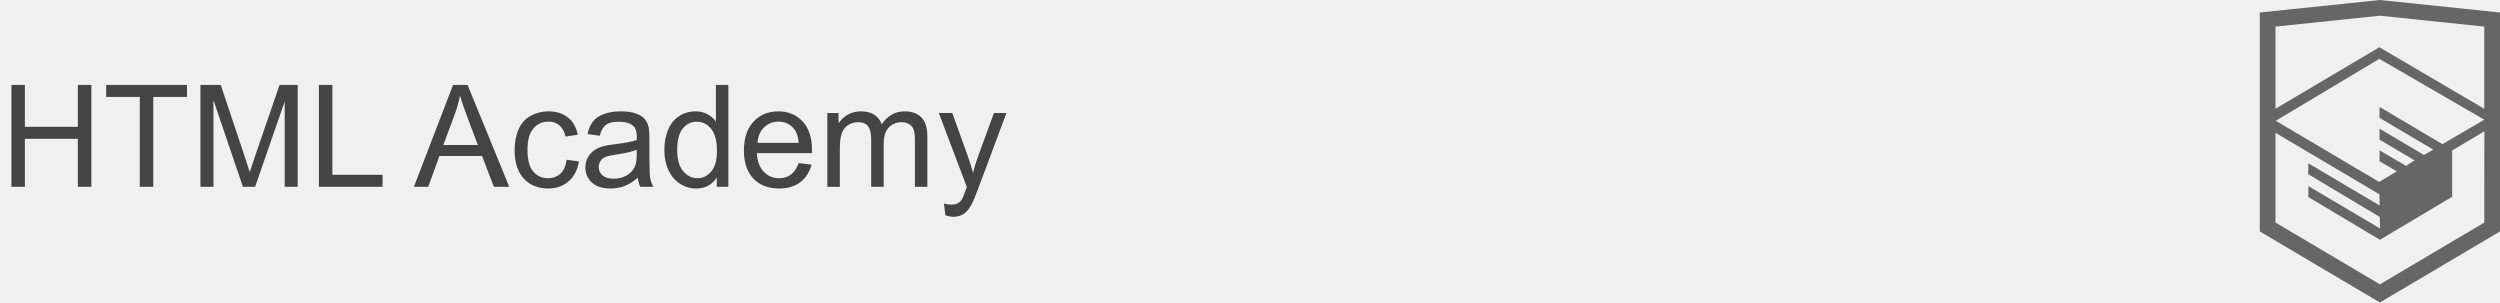
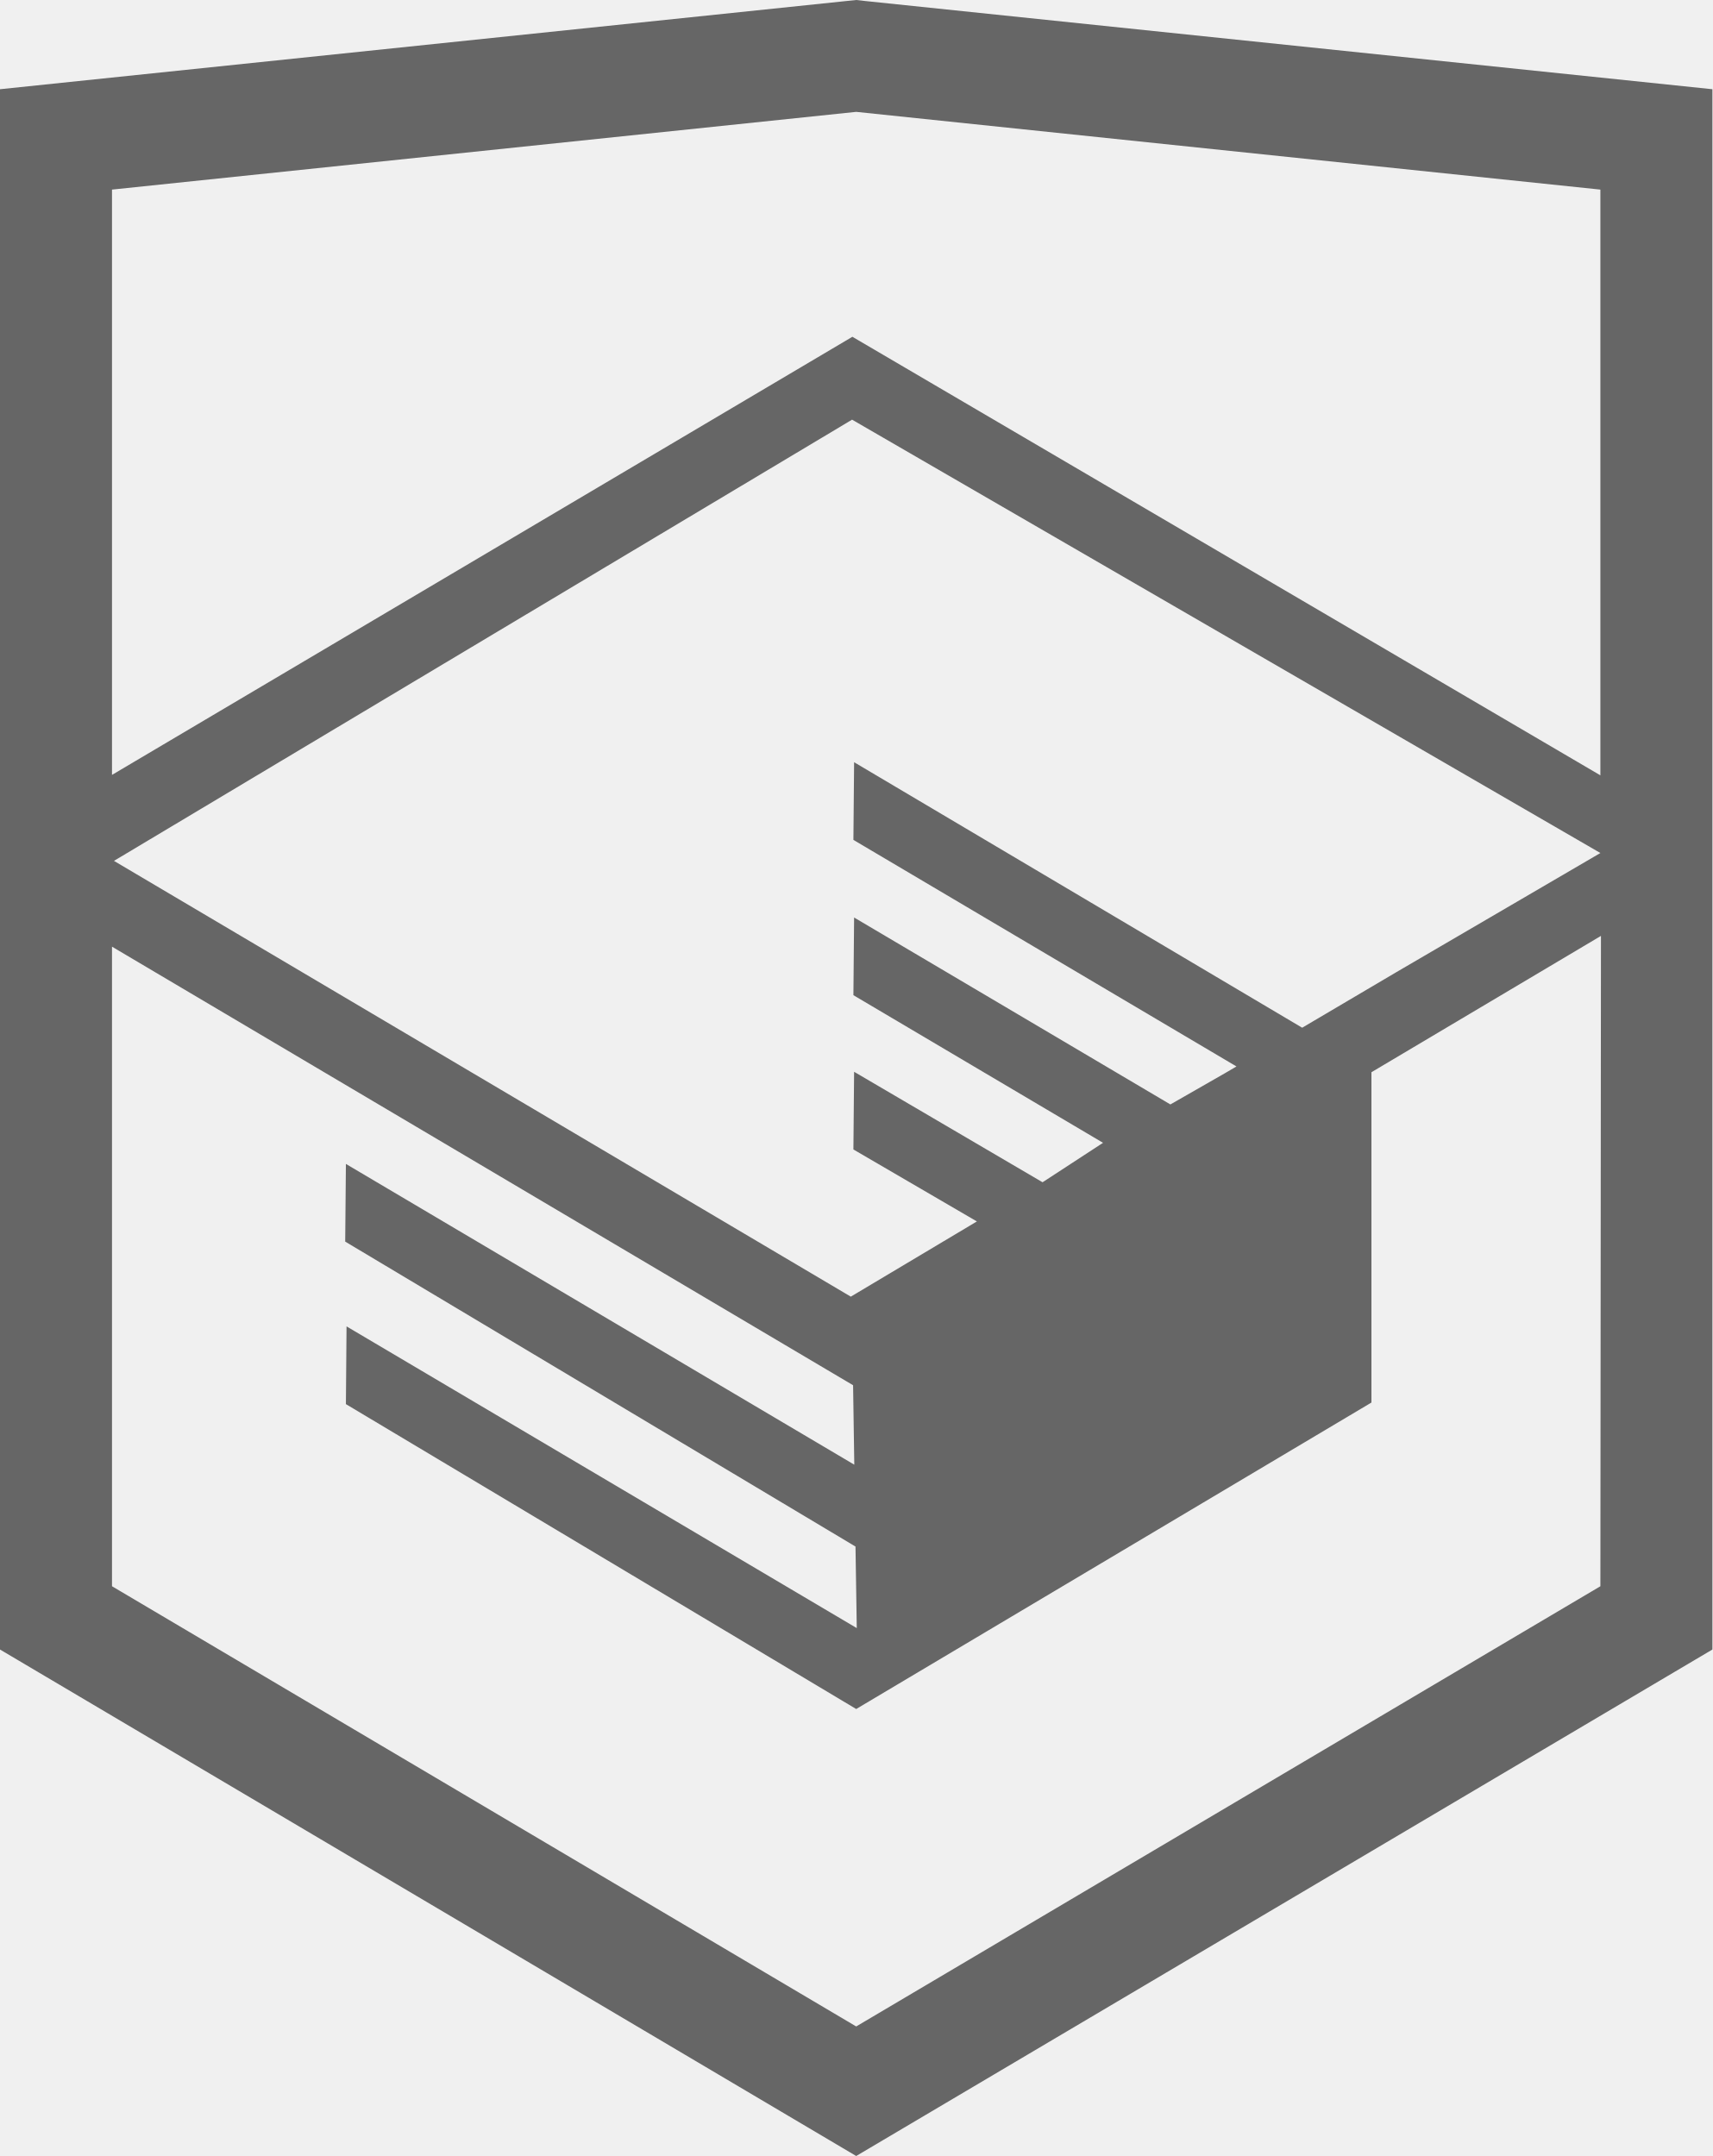
- <svg xmlns="http://www.w3.org/2000/svg" width="281" height="34" viewBox="0 0 281 34" fill="none">
-   <path d="M1.281 21V9.547H2.797V14.25H8.75V9.547H10.266V21H8.75V15.602H2.797V21H1.281ZM15.711 21V10.898H11.938V9.547H21.016V10.898H17.227V21H15.711ZM22.531 21V9.547H24.812L27.523 17.656C27.773 18.412 27.956 18.977 28.07 19.352C28.201 18.935 28.404 18.323 28.68 17.516L31.422 9.547H33.461V21H32V11.414L28.672 21H27.305L23.992 11.25V21H22.531ZM35.844 21V9.547H37.359V19.648H43V21H35.844ZM46.523 21L50.922 9.547H52.555L57.242 21H55.516L54.18 17.531H49.391L48.133 21H46.523ZM49.828 16.297H53.711L52.516 13.125C52.151 12.162 51.88 11.37 51.703 10.75C51.557 11.484 51.352 12.213 51.086 12.938L49.828 16.297ZM63.688 17.961L65.07 18.141C64.919 19.094 64.531 19.841 63.906 20.383C63.286 20.919 62.523 21.188 61.617 21.188C60.482 21.188 59.568 20.818 58.875 20.078C58.188 19.333 57.844 18.268 57.844 16.883C57.844 15.987 57.992 15.203 58.289 14.531C58.586 13.859 59.036 13.357 59.641 13.023C60.25 12.685 60.911 12.516 61.625 12.516C62.526 12.516 63.263 12.745 63.836 13.203C64.409 13.656 64.776 14.302 64.938 15.141L63.57 15.352C63.44 14.794 63.208 14.375 62.875 14.094C62.547 13.812 62.148 13.672 61.68 13.672C60.971 13.672 60.396 13.927 59.953 14.438C59.51 14.943 59.289 15.745 59.289 16.844C59.289 17.958 59.503 18.768 59.93 19.273C60.357 19.779 60.914 20.031 61.602 20.031C62.154 20.031 62.615 19.862 62.984 19.523C63.354 19.185 63.589 18.664 63.688 17.961ZM71.688 19.977C71.167 20.419 70.664 20.732 70.18 20.914C69.701 21.096 69.185 21.188 68.633 21.188C67.721 21.188 67.021 20.966 66.531 20.523C66.042 20.076 65.797 19.505 65.797 18.812C65.797 18.406 65.888 18.037 66.07 17.703C66.258 17.365 66.5 17.094 66.797 16.891C67.099 16.688 67.438 16.534 67.812 16.43C68.088 16.357 68.505 16.287 69.062 16.219C70.198 16.083 71.034 15.922 71.57 15.734C71.576 15.542 71.578 15.419 71.578 15.367C71.578 14.794 71.445 14.391 71.18 14.156C70.82 13.838 70.287 13.68 69.578 13.68C68.917 13.68 68.427 13.797 68.109 14.031C67.797 14.26 67.565 14.669 67.414 15.258L66.039 15.07C66.164 14.482 66.37 14.008 66.656 13.648C66.943 13.284 67.357 13.005 67.898 12.812C68.44 12.615 69.068 12.516 69.781 12.516C70.49 12.516 71.065 12.599 71.508 12.766C71.951 12.932 72.276 13.143 72.484 13.398C72.693 13.648 72.838 13.966 72.922 14.352C72.969 14.591 72.992 15.023 72.992 15.648V17.523C72.992 18.831 73.021 19.659 73.078 20.008C73.141 20.352 73.26 20.682 73.438 21H71.969C71.823 20.708 71.729 20.367 71.688 19.977ZM71.57 16.836C71.06 17.044 70.294 17.221 69.273 17.367C68.695 17.451 68.287 17.544 68.047 17.648C67.807 17.753 67.622 17.906 67.492 18.109C67.362 18.307 67.297 18.529 67.297 18.773C67.297 19.148 67.438 19.461 67.719 19.711C68.005 19.961 68.422 20.086 68.969 20.086C69.51 20.086 69.992 19.969 70.414 19.734C70.836 19.495 71.146 19.169 71.344 18.758C71.495 18.44 71.57 17.971 71.57 17.352V16.836ZM80.562 21V19.953C80.037 20.776 79.263 21.188 78.242 21.188C77.581 21.188 76.971 21.005 76.414 20.641C75.862 20.276 75.432 19.768 75.125 19.117C74.823 18.461 74.672 17.708 74.672 16.859C74.672 16.031 74.81 15.281 75.086 14.609C75.362 13.932 75.776 13.414 76.328 13.055C76.88 12.695 77.497 12.516 78.18 12.516C78.68 12.516 79.125 12.622 79.516 12.836C79.906 13.044 80.224 13.318 80.469 13.656V9.547H81.867V21H80.562ZM76.117 16.859C76.117 17.922 76.341 18.716 76.789 19.242C77.237 19.768 77.766 20.031 78.375 20.031C78.99 20.031 79.51 19.781 79.938 19.281C80.37 18.776 80.586 18.008 80.586 16.977C80.586 15.841 80.367 15.008 79.93 14.477C79.492 13.945 78.953 13.68 78.312 13.68C77.688 13.68 77.164 13.935 76.742 14.445C76.326 14.956 76.117 15.76 76.117 16.859ZM89.766 18.328L91.219 18.508C90.99 19.357 90.565 20.016 89.945 20.484C89.326 20.953 88.534 21.188 87.57 21.188C86.357 21.188 85.393 20.815 84.68 20.07C83.971 19.32 83.617 18.271 83.617 16.922C83.617 15.526 83.977 14.443 84.695 13.672C85.414 12.901 86.346 12.516 87.492 12.516C88.602 12.516 89.508 12.893 90.211 13.648C90.914 14.404 91.266 15.466 91.266 16.836C91.266 16.919 91.263 17.044 91.258 17.211H85.07C85.122 18.122 85.38 18.82 85.844 19.305C86.307 19.789 86.885 20.031 87.578 20.031C88.094 20.031 88.534 19.896 88.898 19.625C89.263 19.354 89.552 18.922 89.766 18.328ZM85.148 16.055H89.781C89.719 15.357 89.542 14.833 89.25 14.484C88.802 13.943 88.221 13.672 87.508 13.672C86.862 13.672 86.318 13.888 85.875 14.32C85.438 14.753 85.195 15.331 85.148 16.055ZM92.992 21V12.703H94.25V13.867C94.51 13.461 94.857 13.135 95.289 12.891C95.721 12.641 96.213 12.516 96.766 12.516C97.38 12.516 97.883 12.643 98.273 12.898C98.669 13.154 98.948 13.51 99.109 13.969C99.766 13 100.62 12.516 101.672 12.516C102.495 12.516 103.128 12.745 103.57 13.203C104.013 13.656 104.234 14.357 104.234 15.305V21H102.836V15.773C102.836 15.211 102.789 14.807 102.695 14.562C102.607 14.312 102.443 14.112 102.203 13.961C101.964 13.81 101.682 13.734 101.359 13.734C100.776 13.734 100.292 13.93 99.906 14.32C99.521 14.706 99.328 15.325 99.328 16.18V21H97.922V15.609C97.922 14.984 97.807 14.516 97.578 14.203C97.349 13.891 96.974 13.734 96.453 13.734C96.057 13.734 95.69 13.838 95.352 14.047C95.018 14.255 94.776 14.56 94.625 14.961C94.474 15.362 94.398 15.94 94.398 16.695V21H92.992ZM106.258 24.195L106.102 22.875C106.409 22.958 106.677 23 106.906 23C107.219 23 107.469 22.948 107.656 22.844C107.844 22.74 107.997 22.594 108.117 22.406C108.206 22.266 108.349 21.917 108.547 21.359C108.573 21.281 108.615 21.167 108.672 21.016L105.523 12.703H107.039L108.766 17.508C108.99 18.117 109.19 18.758 109.367 19.43C109.529 18.784 109.721 18.154 109.945 17.539L111.719 12.703H113.125L109.969 21.141C109.63 22.052 109.367 22.68 109.18 23.023C108.93 23.487 108.643 23.826 108.32 24.039C107.997 24.258 107.612 24.367 107.164 24.367C106.893 24.367 106.591 24.31 106.258 24.195Z" fill="#444444" />
-   <g clip-path="url(#clip0_95_334)">
-     <path d="M267.643 0.016L267.5 0L254 1.407V26.013L267.5 34L281 26.013V1.407L267.643 0.016ZM279.234 25.015L267.5 31.957L255.766 25.015V14.929L267.451 21.845L267.47 23.098L259.454 18.355L259.443 19.58L267.489 24.389L267.509 25.675L259.464 20.917L259.454 22.143L267.5 26.951L275.624 22.118V20.893V16.909L279.243 14.759L279.234 25.015ZM279.234 13.452L276.015 15.332L274.533 16.207L267.467 12.02L267.456 13.245L273.496 16.818L273.443 16.849L273.313 16.925L272.454 17.417L267.467 14.469L267.456 15.694L271.392 18.022L270.459 18.631L270.438 18.644L267.467 16.902L267.456 18.127L269.403 19.262L267.416 20.448L255.797 13.576L267.435 6.618L279.234 13.452ZM279.234 12.227L267.44 5.311L255.766 12.22V2.99L267.5 1.764L279.234 2.99V12.227Z" fill="#666666" />
+ <svg xmlns="http://www.w3.org/2000/svg" width="27" height="34" viewBox="0 0 27 34" fill="none">
+   <g clip-path="url(#clip0_95_230)">
+     <path d="M13.643 0.016L13.5 0L0 1.407V26.013L13.5 34L27 26.013V1.407L13.643 0.016ZM25.234 25.015L13.5 31.957L1.766 25.015V14.929L13.451 21.845L13.47 23.098L5.454 18.355L5.443 19.58L13.489 24.389L13.509 25.675L5.464 20.917L5.454 22.143L13.5 26.951L21.624 22.118V20.893V16.909L25.243 14.759L25.234 25.015ZM25.234 13.452L22.015 15.332L20.532 16.207L13.467 12.02L13.456 13.245L19.496 16.818L19.443 16.849L19.313 16.925L18.454 17.417L13.467 14.469L13.456 15.694L17.392 18.022L16.459 18.631L16.438 18.644L13.467 16.902L13.456 18.127L15.403 19.262L13.415 20.448L1.797 13.576L13.435 6.618L25.234 13.452ZM25.234 12.227L13.44 5.311L1.766 12.22V2.99L13.5 1.764L25.234 2.99V12.227Z" fill="#666666" />
  </g>
  <defs>
-     <clipPath id="clip0_95_334">
-       <rect width="27" height="34" fill="white" transform="translate(254)" />
+     <clipPath id="clip0_95_230">
+       <rect width="27" height="34" fill="white" />
    </clipPath>
  </defs>
</svg>
